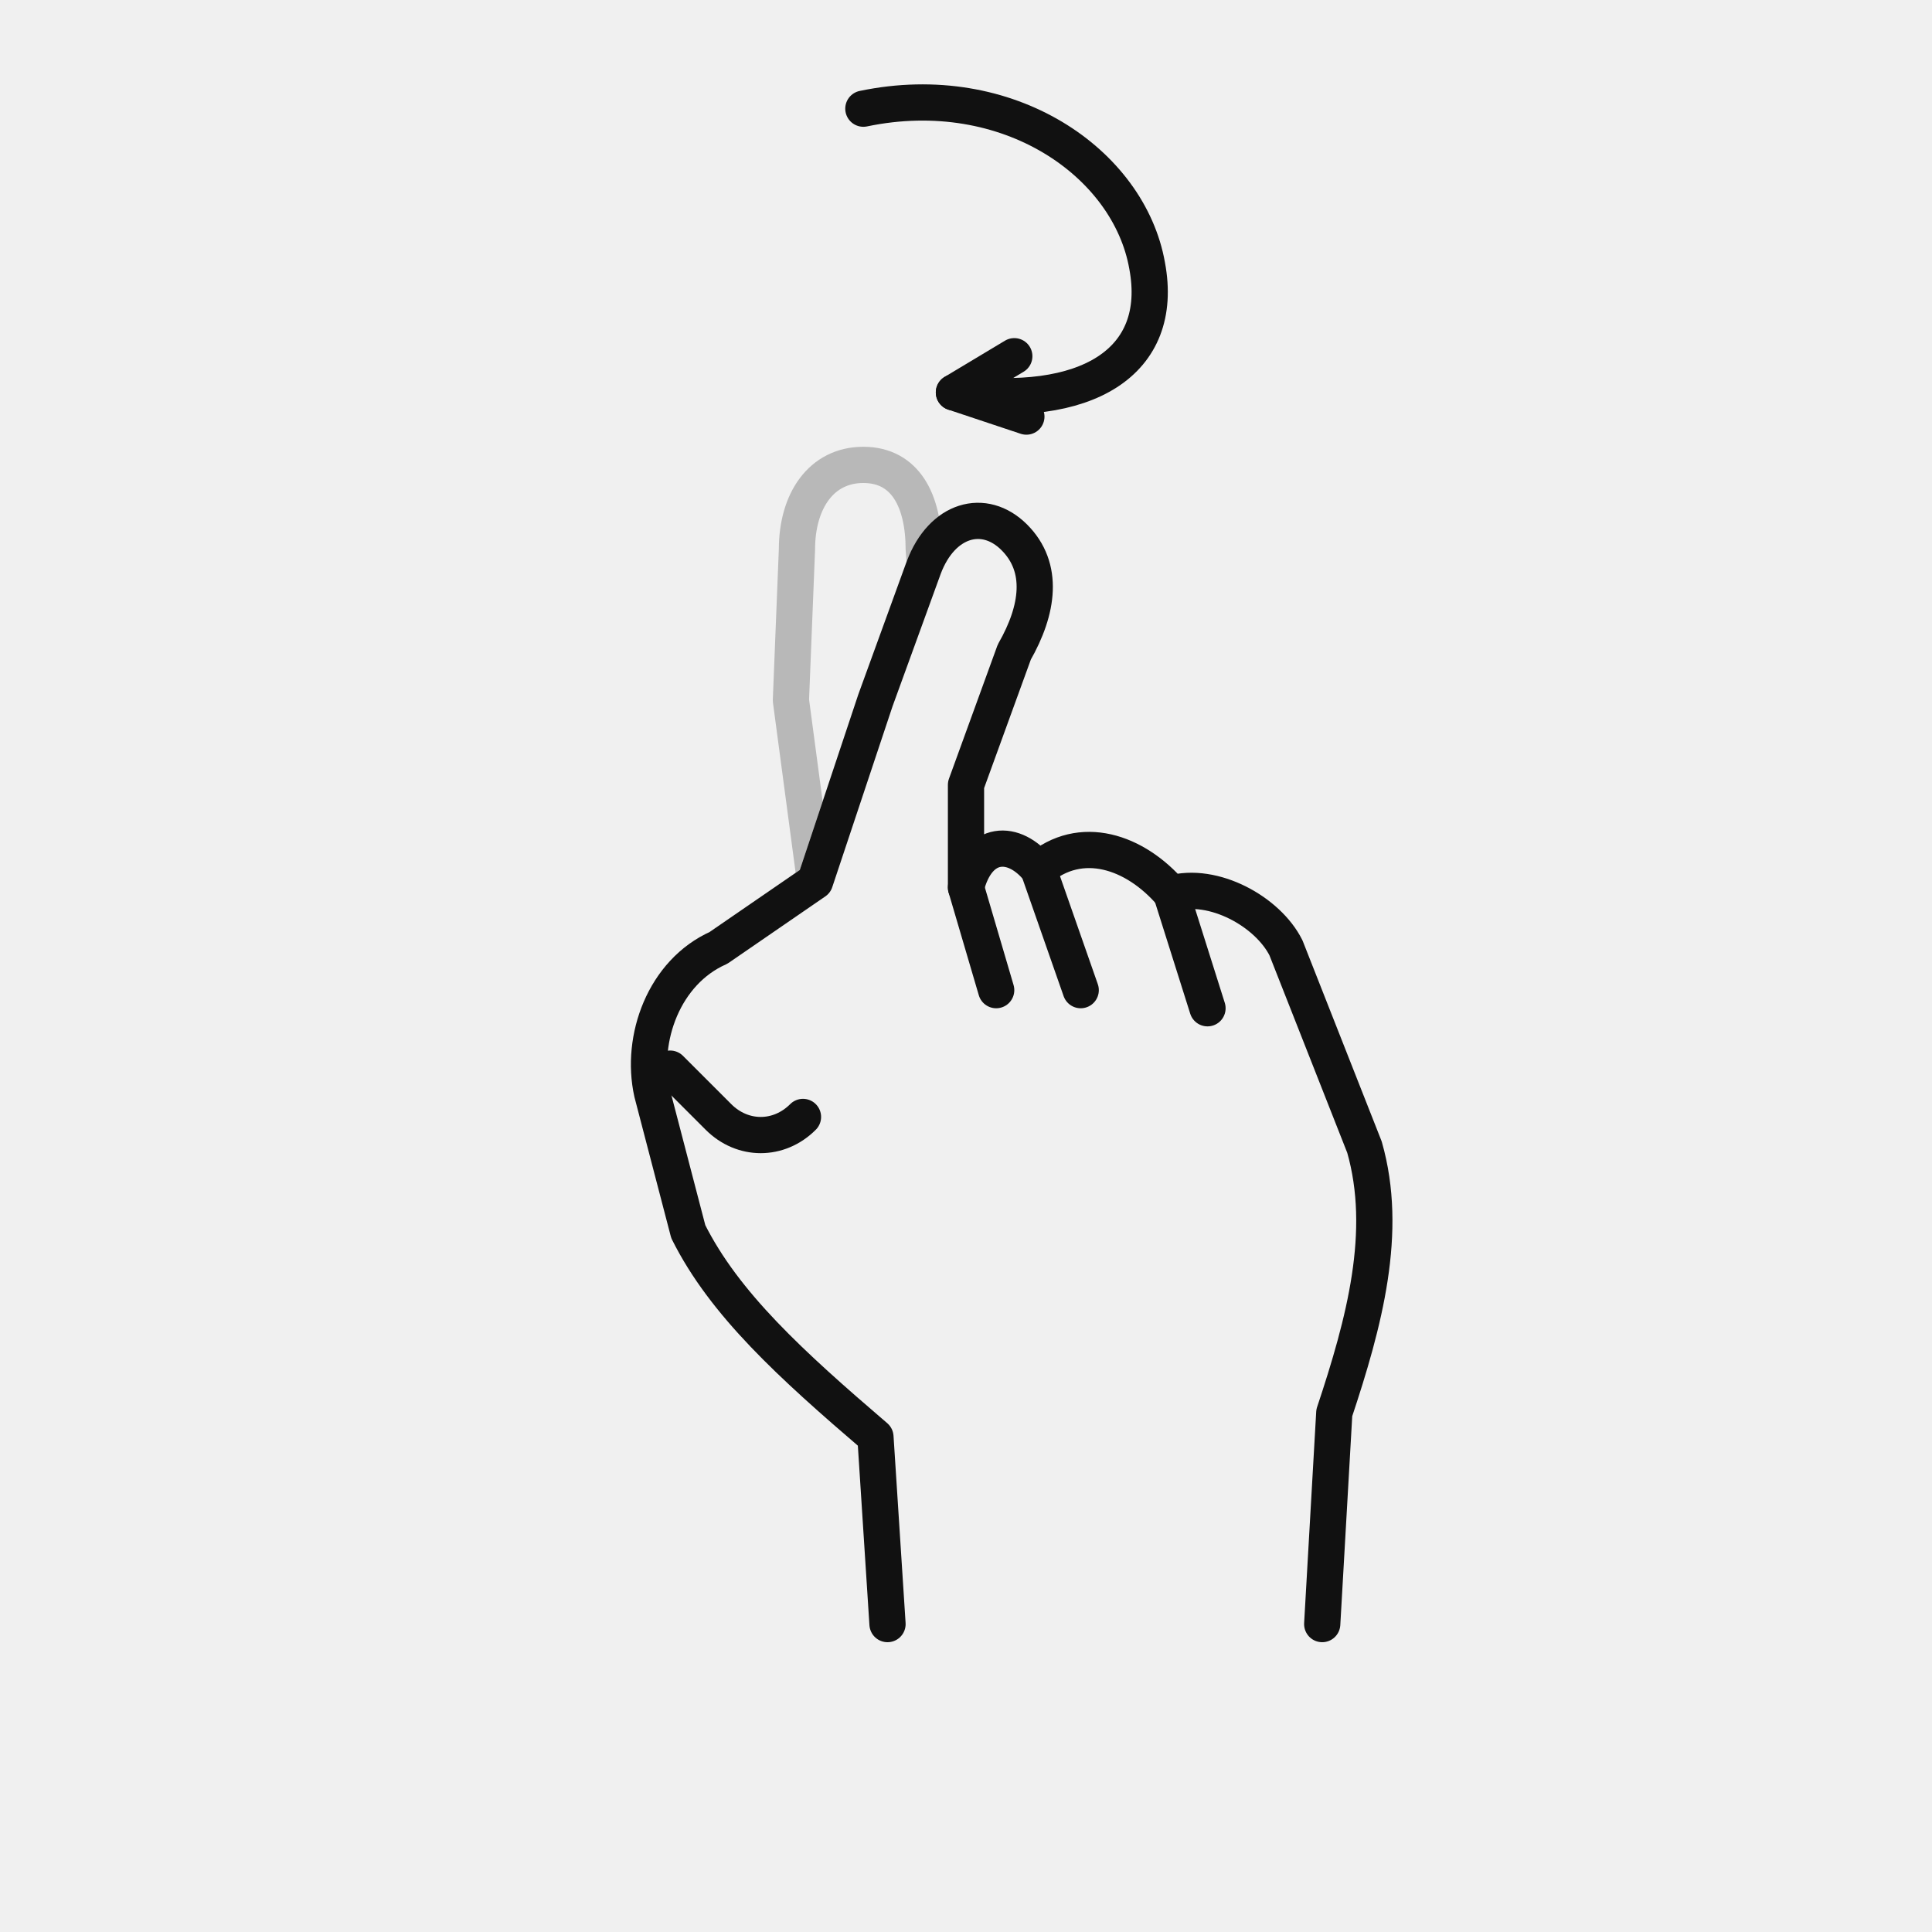
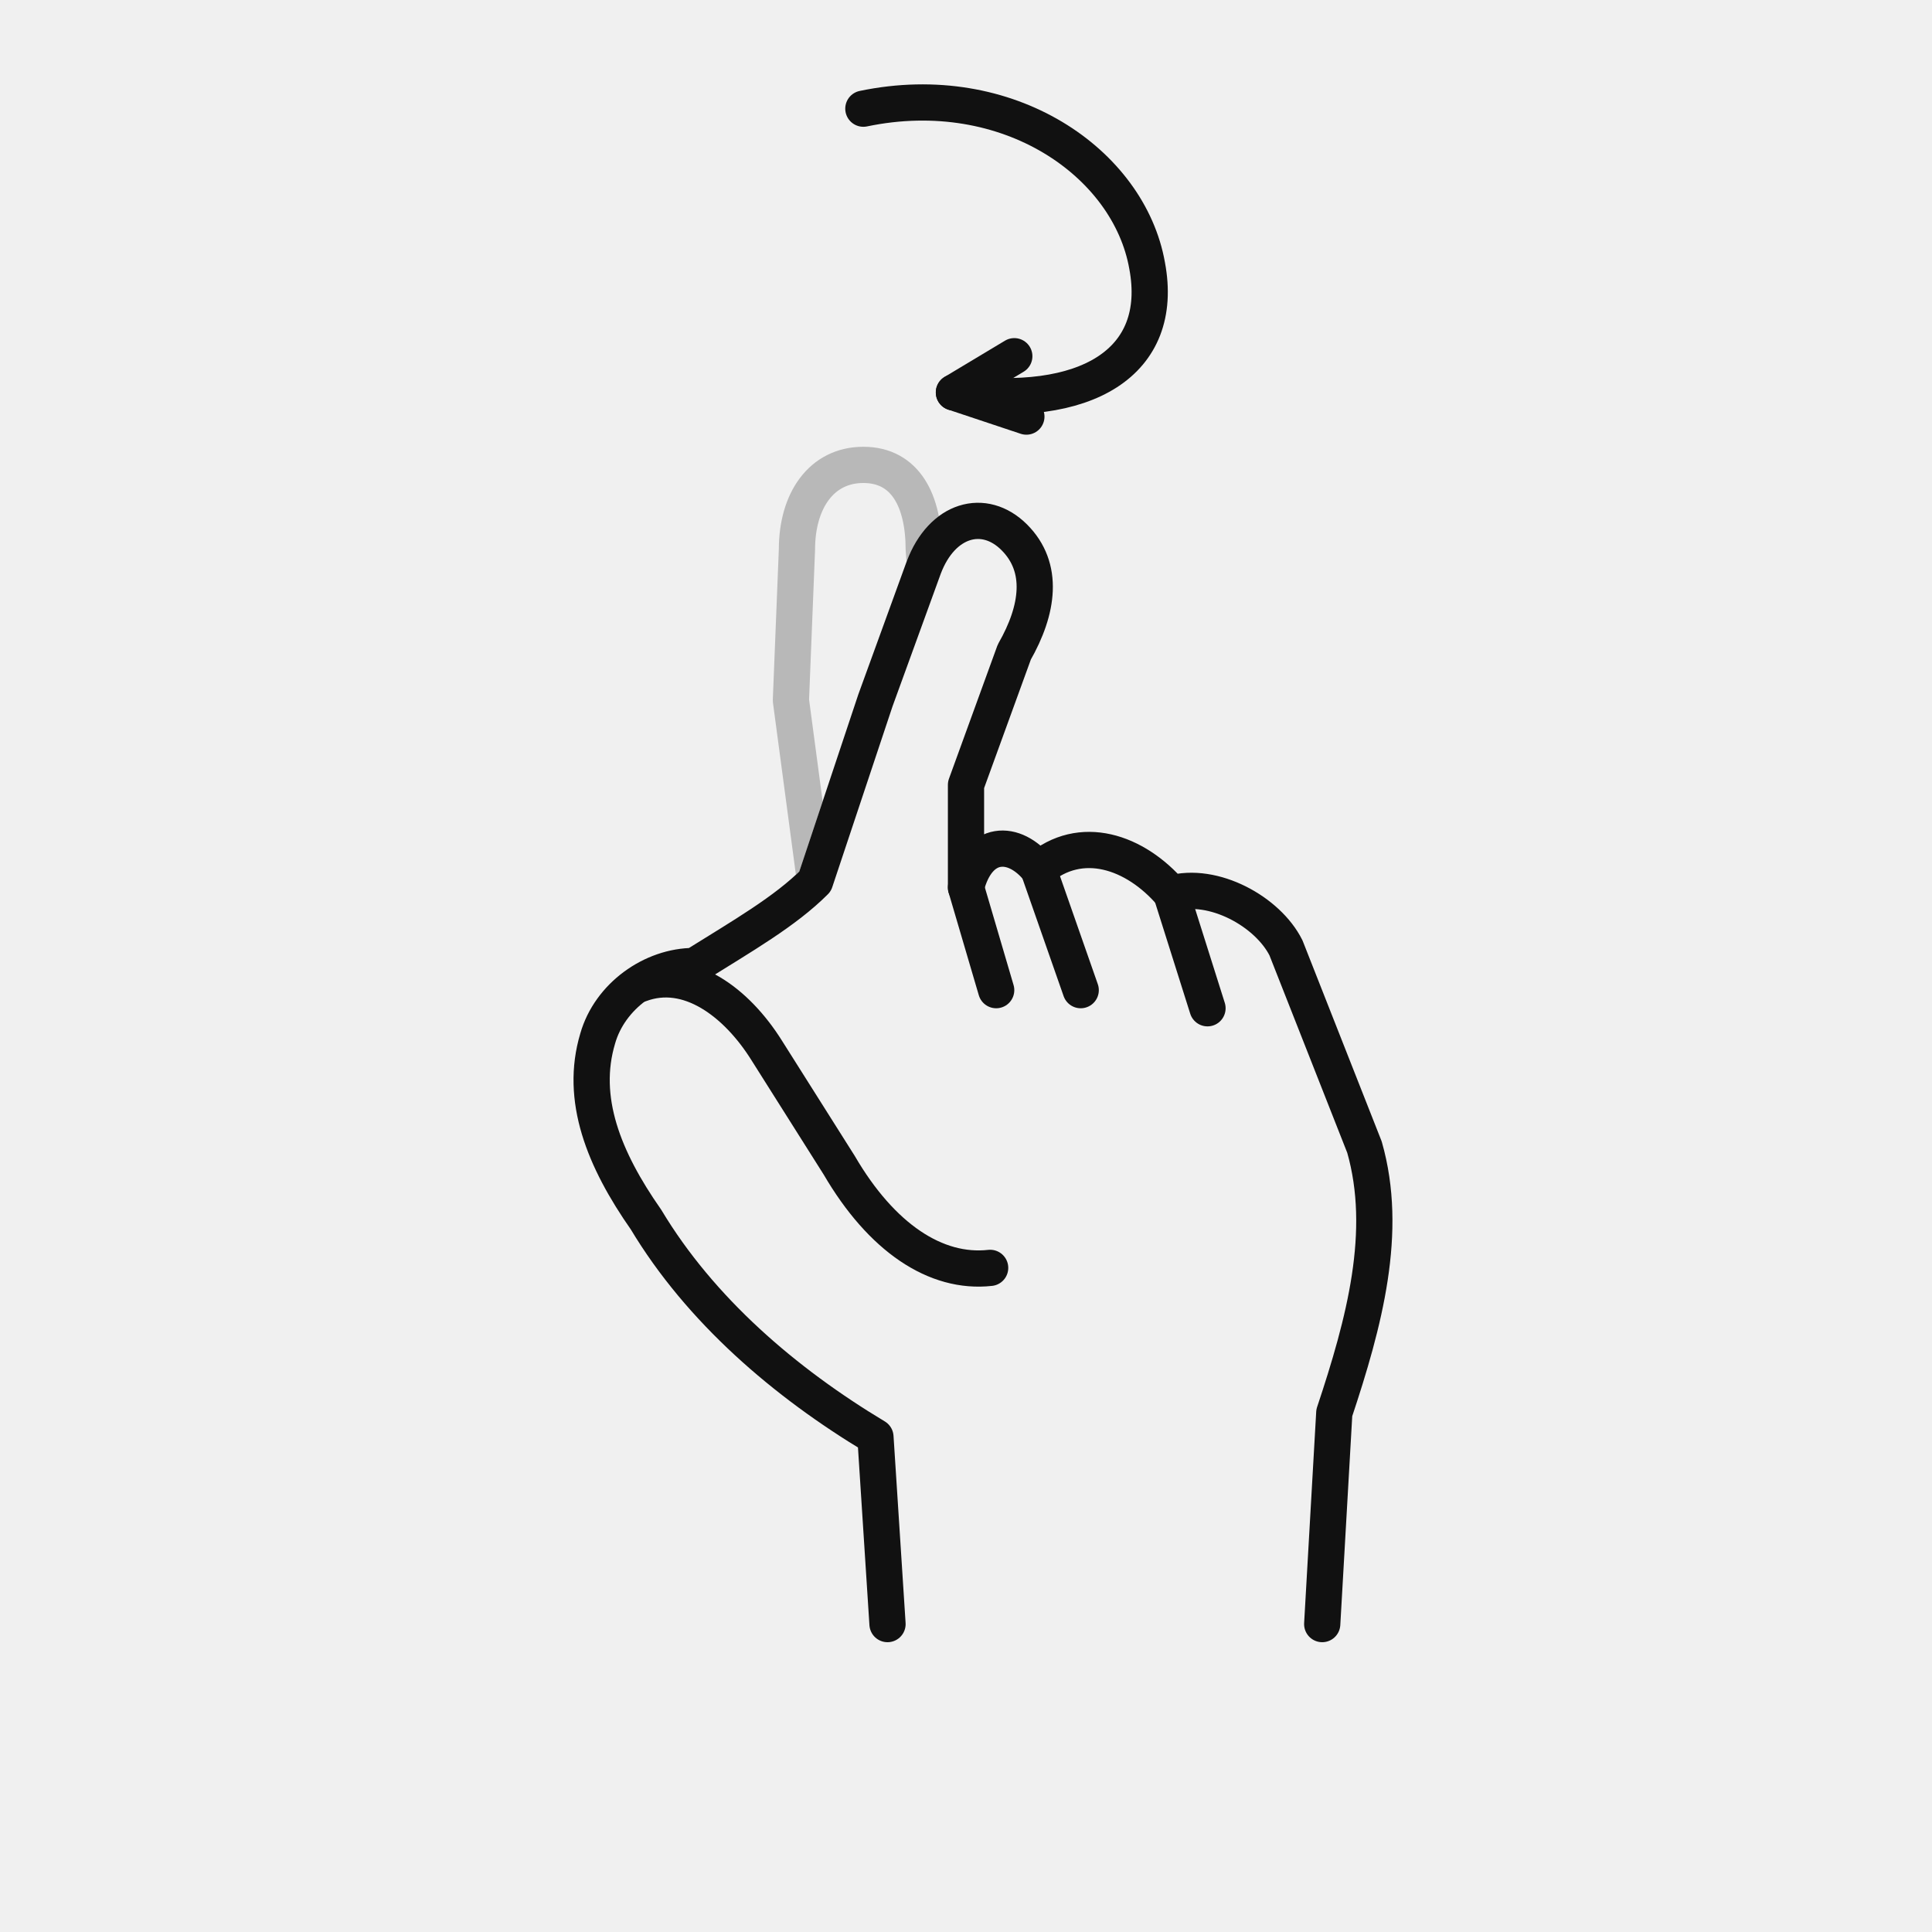
<svg xmlns="http://www.w3.org/2000/svg" width="320" height="320" viewBox="0 0 320 320" role="img" aria-labelledby="title desc">
  <defs>
    <mask id="visible-start" maskUnits="userSpaceOnUse" x="0" y="0" width="320" height="320">
      <rect width="320" height="320" fill="white" />
-       <path d="M 147,269 L 145,238 C 131,226 120,216 114,204 L 108,181 C 106,172 110,161 119,157 L 135,146 L 145,116 L 153,94 C 156,86 163,84 168,89 C 173,94 172,101 168,108 L 160,130 L 160,147 C 162,139 168,139 172,144 C 179,138 188,141 194,148 C 201,146 210,151 213,157 L 226,190 C 230,204 226,219 221,234 L 219,269 Z" fill="black" stroke="black" stroke-width="6" stroke-linejoin="round" />
+       <path d="M 147,269 L 145,238 C 130,229 116,217 107,202 C 100,192 96,182 99,172 C 101,165 108,160 115,160 C 123,155 130,151 135,146 L 145,116 L 153,94 C 156,86 163,84 168,89 C 173,94 172,101 168,108 L 160,130 L 160,147 C 162,139 168,139 172,144 C 179,138 188,141 194,148 C 201,146 210,151 213,157 L 226,190 C 230,204 226,219 221,234 L 219,269 Z" fill="black" stroke="black" stroke-width="6" stroke-linejoin="round" />
    </mask>
  </defs>
  <g id="start" mask="url(#visible-start)" stroke="#B8B8B8" fill="none" stroke-width="6" stroke-linecap="round" stroke-linejoin="round">
    <path d="M 135,146 L 131,116 L 132,91 C 132,83 136,77 143,77 C 150,77 153,83 153,91 L 155,116 L 160,147" />
  </g>
  <g id="end" stroke="#111111" fill="none" stroke-width="6" stroke-linecap="round" stroke-linejoin="round">
-     <path d="M 147,269 L 145,238 C 131,226 120,216 114,204 L 108,181 C 106,172 110,161 119,157 L 135,146 L 145,116 L 153,94 C 156,86 163,84 168,89 C 173,94 172,101 168,108 L 160,130 L 160,147 C 162,139 168,139 172,144 C 179,138 188,141 194,148 C 201,146 210,151 213,157 L 226,190 C 230,204 226,219 221,234 L 219,269" />
+     <path d="M 147,269 L 145,238 C 130,229 116,217 107,202 C 100,192 96,182 99,172 C 101,165 108,160 115,160 C 123,155 130,151 135,146 L 145,116 L 153,94 C 156,86 163,84 168,89 C 173,94 172,101 168,108 L 160,130 L 160,147 C 162,139 168,139 172,144 C 179,138 188,141 194,148 C 201,146 210,151 213,157 L 226,190 C 230,204 226,219 221,234 L 219,269" />
    <path d="M 160,147 L 165,164" />
    <path d="M 172,144 L 179,164" />
    <path d="M 194,148 L 200,167" />
-     <path d="M 111,177 L 119,185 C 123,189 129,189 133,185" />
+     <path d="M 106,163 C 114,160 122,166 127,174 L 139,193 C 146,205 155,211 164,210" />
  </g>
  <g id="motion" stroke="#111111" fill="none" stroke-width="6" stroke-linecap="round" stroke-linejoin="round">
    <path d="M 143,18 C 167,13 187,27 190,44 C 193,60 180,68 158,65" />
    <path d="M 168,59 L 158,65 L 170,69" />
  </g>
</svg>
